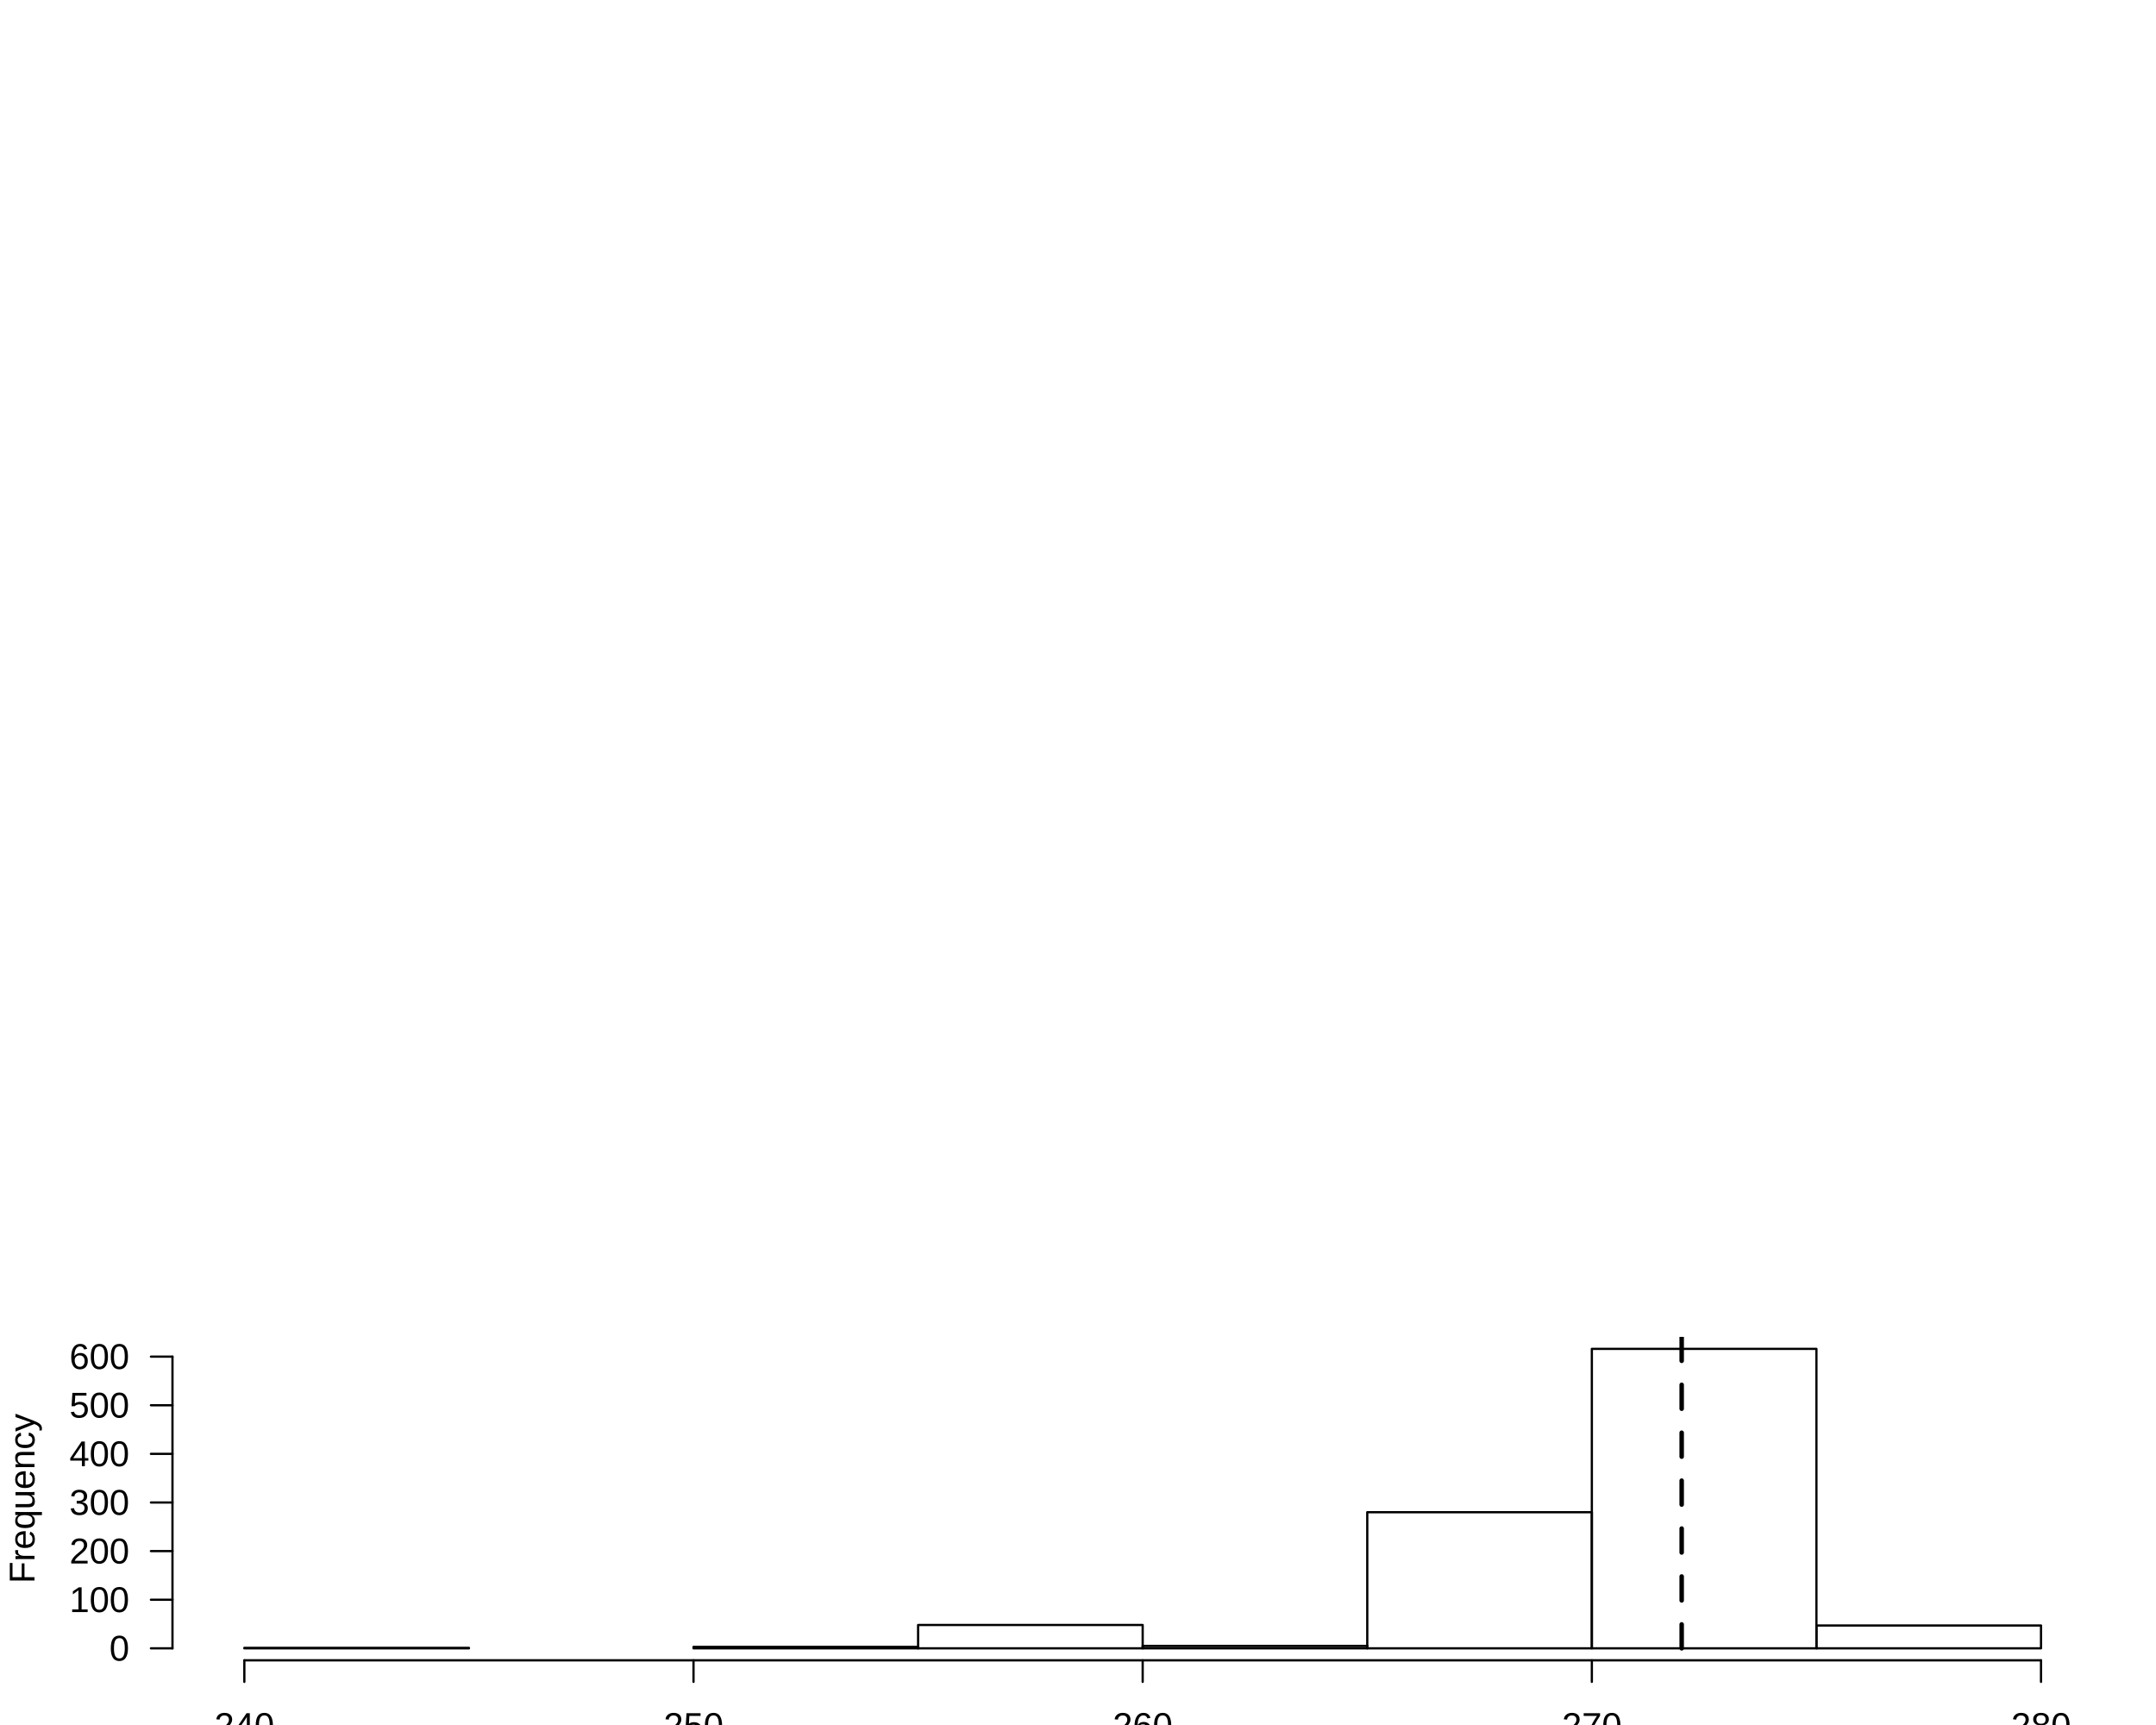
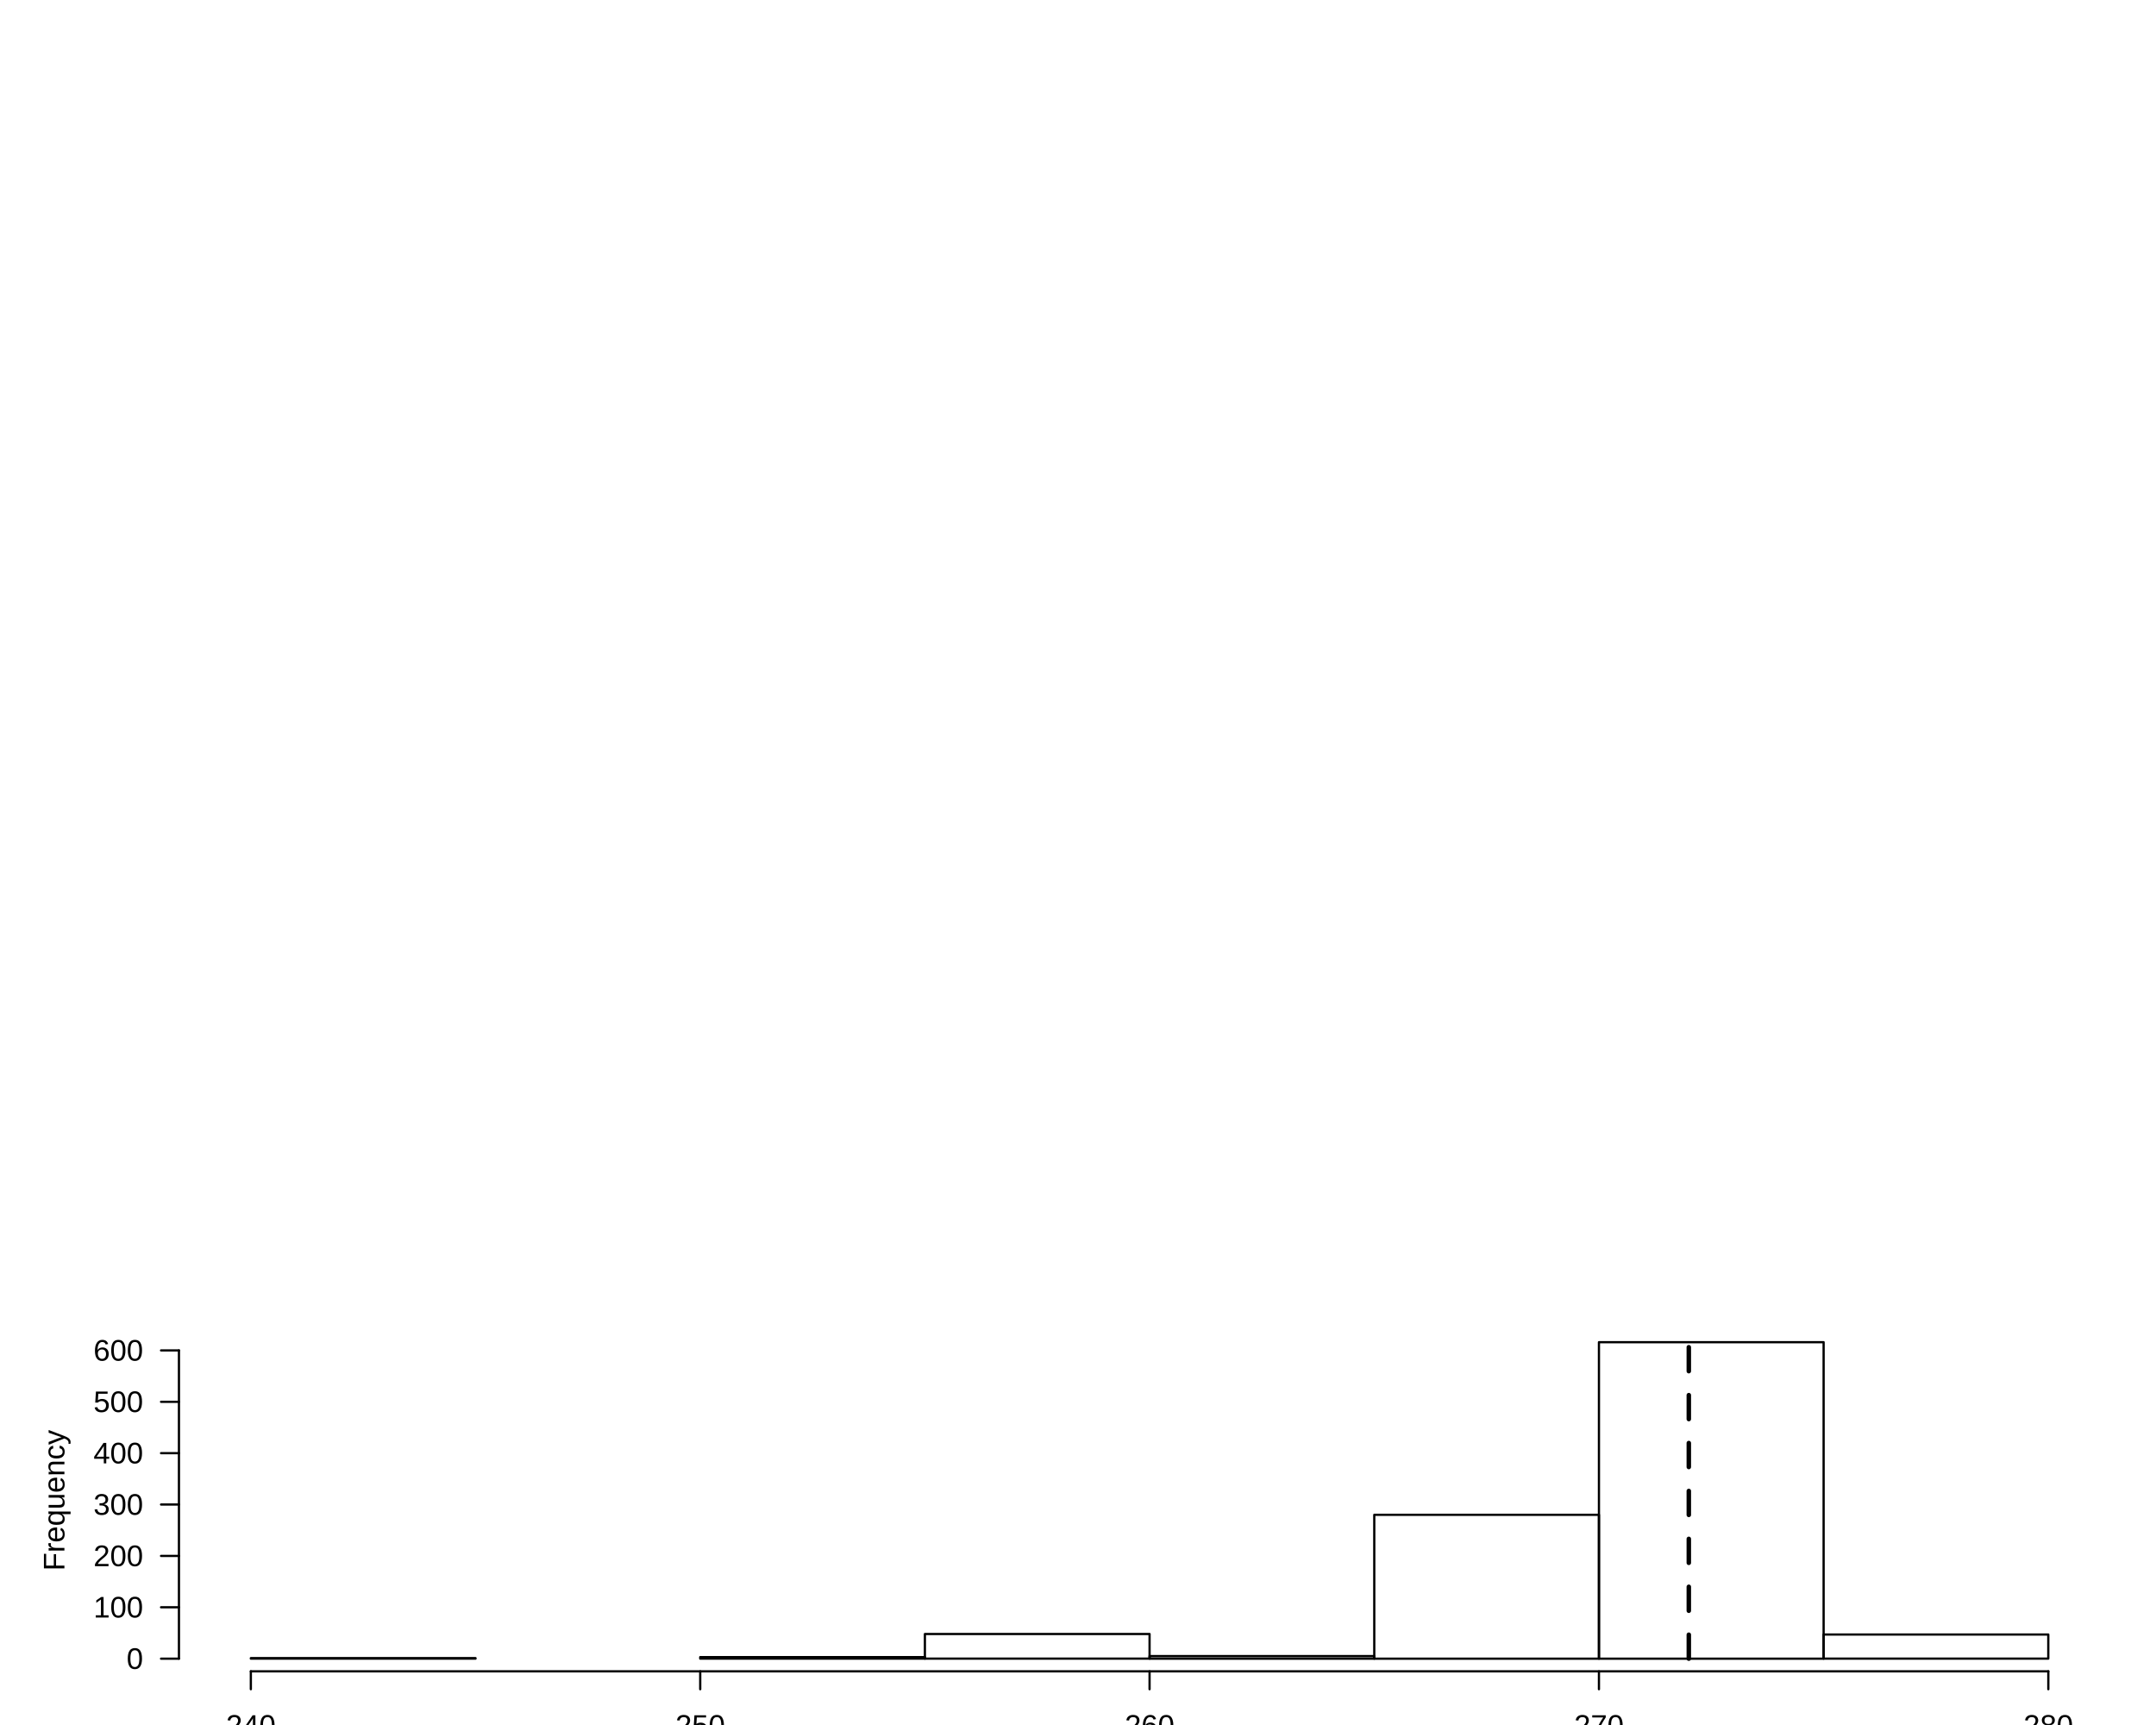
<svg xmlns="http://www.w3.org/2000/svg" viewBox="0 0 720.00 576.00">
  <defs>
    <style type="text/css">
    line, polyline, polygon, path, rect, circle {
      fill: none;
      stroke: #000000;
      stroke-linecap: round;
      stroke-linejoin: round;
      stroke-miterlimit: 10.00;
    }
  </style>
  </defs>
  <rect width="100%" height="100%" style="stroke: none; fill: #FFFFFF;" />
  <defs>
-     <clipPath id="cpNTcuNjB8NzA1LjYwfDU1NC40MHw0NDYuNDA=">
-       <rect x="57.60" y="446.40" width="648.00" height="108.00" />
+     <clipPath id="cpNTkuNzZ8NzA4LjA1fDU1OC4wN3w0NDMuOTU=">
+       <rect x="59.76" y="443.95" width="648.29" height="114.12" />
    </clipPath>
  </defs>
  <defs>
    <clipPath id="cpMC4wMHw3MjAuMDB8NTc2LjAwfDQzMi4wMA==">
      <rect x="0.00" y="432.00" width="720.00" height="144.00" />
    </clipPath>
  </defs>
  <g clip-path="url(#cpMC4wMHw3MjAuMDB8NTc2LjAwfDQzMi4wMA==)">
-     <text transform="translate(11.52,528.74) rotate(-90)" style="font-size: 12.00px; font-family: Liberation Sans;" textLength="56.69px" lengthAdjust="spacingAndGlyphs">Frequency</text>
+     <text transform="translate(21.51,524.52) rotate(-90)" style="font-size: 9.96px; font-family: Liberation Sans;" textLength="47.02px" lengthAdjust="spacingAndGlyphs">Frequency</text>
  </g>
  <defs>
    <clipPath id="cpMC4wMHw3MjAuMDB8NTc2LjAwfDAuMDA=">
      <rect x="0.00" y="0.00" width="720.00" height="576.00" />
    </clipPath>
  </defs>
-   <line x1="81.60" y1="554.40" x2="681.60" y2="554.40" style="stroke-width: 0.75;" clip-path="url(#cpMC4wMHw3MjAuMDB8NTc2LjAwfDAuMDA=)" />
-   <line x1="81.60" y1="554.40" x2="81.60" y2="561.60" style="stroke-width: 0.75;" clip-path="url(#cpMC4wMHw3MjAuMDB8NTc2LjAwfDAuMDA=)" />
-   <line x1="231.60" y1="554.40" x2="231.60" y2="561.60" style="stroke-width: 0.75;" clip-path="url(#cpMC4wMHw3MjAuMDB8NTc2LjAwfDAuMDA=)" />
-   <line x1="381.60" y1="554.40" x2="381.60" y2="561.60" style="stroke-width: 0.75;" clip-path="url(#cpMC4wMHw3MjAuMDB8NTc2LjAwfDAuMDA=)" />
-   <line x1="531.60" y1="554.40" x2="531.60" y2="561.60" style="stroke-width: 0.75;" clip-path="url(#cpMC4wMHw3MjAuMDB8NTc2LjAwfDAuMDA=)" />
-   <line x1="681.60" y1="554.40" x2="681.60" y2="561.60" style="stroke-width: 0.75;" clip-path="url(#cpMC4wMHw3MjAuMDB8NTc2LjAwfDAuMDA=)" />
+   <line x1="83.77" y1="558.07" x2="684.04" y2="558.07" style="stroke-width: 0.75;" clip-path="url(#cpMC4wMHw3MjAuMDB8NTc2LjAwfDAuMDA=)" />
+   <line x1="83.77" y1="558.07" x2="83.77" y2="564.05" style="stroke-width: 0.75;" clip-path="url(#cpMC4wMHw3MjAuMDB8NTc2LjAwfDAuMDA=)" />
+   <line x1="233.84" y1="558.07" x2="233.84" y2="564.05" style="stroke-width: 0.75;" clip-path="url(#cpMC4wMHw3MjAuMDB8NTc2LjAwfDAuMDA=)" />
+   <line x1="383.90" y1="558.07" x2="383.90" y2="564.05" style="stroke-width: 0.75;" clip-path="url(#cpMC4wMHw3MjAuMDB8NTc2LjAwfDAuMDA=)" />
+   <line x1="533.97" y1="558.07" x2="533.97" y2="564.05" style="stroke-width: 0.75;" clip-path="url(#cpMC4wMHw3MjAuMDB8NTc2LjAwfDAuMDA=)" />
+   <line x1="684.04" y1="558.07" x2="684.04" y2="564.05" style="stroke-width: 0.75;" clip-path="url(#cpMC4wMHw3MjAuMDB8NTc2LjAwfDAuMDA=)" />
  <g clip-path="url(#cpMC4wMHw3MjAuMDB8NTc2LjAwfDAuMDA=)">
-     <text x="71.59" y="580.32" style="font-size: 12.00px; font-family: Liberation Sans;" textLength="20.02px" lengthAdjust="spacingAndGlyphs">240</text>
+     <text x="75.47" y="579.59" style="font-size: 9.96px; font-family: Liberation Sans;" textLength="16.59px" lengthAdjust="spacingAndGlyphs">240</text>
  </g>
  <g clip-path="url(#cpMC4wMHw3MjAuMDB8NTc2LjAwfDAuMDA=)">
-     <text x="221.59" y="580.32" style="font-size: 12.00px; font-family: Liberation Sans;" textLength="20.02px" lengthAdjust="spacingAndGlyphs">250</text>
+     <text x="225.54" y="579.59" style="font-size: 9.96px; font-family: Liberation Sans;" textLength="16.59px" lengthAdjust="spacingAndGlyphs">250</text>
  </g>
  <g clip-path="url(#cpMC4wMHw3MjAuMDB8NTc2LjAwfDAuMDA=)">
-     <text x="371.59" y="580.32" style="font-size: 12.00px; font-family: Liberation Sans;" textLength="20.02px" lengthAdjust="spacingAndGlyphs">260</text>
+     <text x="375.61" y="579.59" style="font-size: 9.96px; font-family: Liberation Sans;" textLength="16.59px" lengthAdjust="spacingAndGlyphs">260</text>
  </g>
  <g clip-path="url(#cpMC4wMHw3MjAuMDB8NTc2LjAwfDAuMDA=)">
-     <text x="521.59" y="580.32" style="font-size: 12.00px; font-family: Liberation Sans;" textLength="20.02px" lengthAdjust="spacingAndGlyphs">270</text>
+     <text x="525.67" y="579.59" style="font-size: 9.96px; font-family: Liberation Sans;" textLength="16.59px" lengthAdjust="spacingAndGlyphs">270</text>
  </g>
  <g clip-path="url(#cpMC4wMHw3MjAuMDB8NTc2LjAwfDAuMDA=)">
-     <text x="671.59" y="580.32" style="font-size: 12.00px; font-family: Liberation Sans;" textLength="20.02px" lengthAdjust="spacingAndGlyphs">280</text>
+     <text x="675.74" y="579.59" style="font-size: 9.96px; font-family: Liberation Sans;" textLength="16.59px" lengthAdjust="spacingAndGlyphs">280</text>
  </g>
-   <line x1="57.60" y1="550.40" x2="57.60" y2="453.00" style="stroke-width: 0.75;" clip-path="url(#cpMC4wMHw3MjAuMDB8NTc2LjAwfDAuMDA=)" />
-   <line x1="57.60" y1="550.40" x2="50.40" y2="550.40" style="stroke-width: 0.75;" clip-path="url(#cpMC4wMHw3MjAuMDB8NTc2LjAwfDAuMDA=)" />
-   <line x1="57.60" y1="534.17" x2="50.40" y2="534.17" style="stroke-width: 0.75;" clip-path="url(#cpMC4wMHw3MjAuMDB8NTc2LjAwfDAuMDA=)" />
-   <line x1="57.60" y1="517.93" x2="50.40" y2="517.93" style="stroke-width: 0.75;" clip-path="url(#cpMC4wMHw3MjAuMDB8NTc2LjAwfDAuMDA=)" />
-   <line x1="57.60" y1="501.70" x2="50.40" y2="501.70" style="stroke-width: 0.75;" clip-path="url(#cpMC4wMHw3MjAuMDB8NTc2LjAwfDAuMDA=)" />
-   <line x1="57.60" y1="485.46" x2="50.40" y2="485.46" style="stroke-width: 0.75;" clip-path="url(#cpMC4wMHw3MjAuMDB8NTc2LjAwfDAuMDA=)" />
-   <line x1="57.60" y1="469.23" x2="50.40" y2="469.23" style="stroke-width: 0.75;" clip-path="url(#cpMC4wMHw3MjAuMDB8NTc2LjAwfDAuMDA=)" />
-   <line x1="57.60" y1="453.00" x2="50.40" y2="453.00" style="stroke-width: 0.75;" clip-path="url(#cpMC4wMHw3MjAuMDB8NTc2LjAwfDAuMDA=)" />
+   <line x1="59.76" y1="553.85" x2="59.76" y2="450.92" style="stroke-width: 0.75;" clip-path="url(#cpMC4wMHw3MjAuMDB8NTc2LjAwfDAuMDA=)" />
+   <line x1="59.76" y1="553.85" x2="53.78" y2="553.85" style="stroke-width: 0.75;" clip-path="url(#cpMC4wMHw3MjAuMDB8NTc2LjAwfDAuMDA=)" />
+   <line x1="59.76" y1="536.69" x2="53.78" y2="536.69" style="stroke-width: 0.75;" clip-path="url(#cpMC4wMHw3MjAuMDB8NTc2LjAwfDAuMDA=)" />
+   <line x1="59.76" y1="519.54" x2="53.78" y2="519.54" style="stroke-width: 0.75;" clip-path="url(#cpMC4wMHw3MjAuMDB8NTc2LjAwfDAuMDA=)" />
+   <line x1="59.76" y1="502.38" x2="53.78" y2="502.38" style="stroke-width: 0.75;" clip-path="url(#cpMC4wMHw3MjAuMDB8NTc2LjAwfDAuMDA=)" />
+   <line x1="59.76" y1="485.23" x2="53.78" y2="485.23" style="stroke-width: 0.75;" clip-path="url(#cpMC4wMHw3MjAuMDB8NTc2LjAwfDAuMDA=)" />
+   <line x1="59.76" y1="468.08" x2="53.78" y2="468.08" style="stroke-width: 0.75;" clip-path="url(#cpMC4wMHw3MjAuMDB8NTc2LjAwfDAuMDA=)" />
+   <line x1="59.76" y1="450.92" x2="53.78" y2="450.92" style="stroke-width: 0.75;" clip-path="url(#cpMC4wMHw3MjAuMDB8NTc2LjAwfDAuMDA=)" />
  <g clip-path="url(#cpMC4wMHw3MjAuMDB8NTc2LjAwfDAuMDA=)">
-     <text x="36.53" y="554.52" style="font-size: 12.00px; font-family: Liberation Sans;" textLength="6.67px" lengthAdjust="spacingAndGlyphs">0</text>
+     <text x="42.28" y="557.27" style="font-size: 9.96px; font-family: Liberation Sans;" textLength="5.53px" lengthAdjust="spacingAndGlyphs">0</text>
  </g>
  <g clip-path="url(#cpMC4wMHw3MjAuMDB8NTc2LjAwfDAuMDA=)">
-     <text x="23.18" y="538.29" style="font-size: 12.00px; font-family: Liberation Sans;" textLength="20.02px" lengthAdjust="spacingAndGlyphs">100</text>
+     <text x="31.21" y="540.11" style="font-size: 9.96px; font-family: Liberation Sans;" textLength="16.59px" lengthAdjust="spacingAndGlyphs">100</text>
  </g>
  <g clip-path="url(#cpMC4wMHw3MjAuMDB8NTc2LjAwfDAuMDA=)">
-     <text x="23.18" y="522.06" style="font-size: 12.00px; font-family: Liberation Sans;" textLength="20.02px" lengthAdjust="spacingAndGlyphs">200</text>
+     <text x="31.21" y="522.96" style="font-size: 9.96px; font-family: Liberation Sans;" textLength="16.59px" lengthAdjust="spacingAndGlyphs">200</text>
  </g>
  <g clip-path="url(#cpMC4wMHw3MjAuMDB8NTc2LjAwfDAuMDA=)">
-     <text x="23.18" y="505.82" style="font-size: 12.00px; font-family: Liberation Sans;" textLength="20.02px" lengthAdjust="spacingAndGlyphs">300</text>
+     <text x="31.21" y="505.81" style="font-size: 9.96px; font-family: Liberation Sans;" textLength="16.59px" lengthAdjust="spacingAndGlyphs">300</text>
  </g>
  <g clip-path="url(#cpMC4wMHw3MjAuMDB8NTc2LjAwfDAuMDA=)">
-     <text x="23.18" y="489.59" style="font-size: 12.00px; font-family: Liberation Sans;" textLength="20.02px" lengthAdjust="spacingAndGlyphs">400</text>
+     <text x="31.21" y="488.65" style="font-size: 9.96px; font-family: Liberation Sans;" textLength="16.59px" lengthAdjust="spacingAndGlyphs">400</text>
  </g>
  <g clip-path="url(#cpMC4wMHw3MjAuMDB8NTc2LjAwfDAuMDA=)">
-     <text x="23.18" y="473.36" style="font-size: 12.00px; font-family: Liberation Sans;" textLength="20.02px" lengthAdjust="spacingAndGlyphs">500</text>
+     <text x="31.21" y="471.50" style="font-size: 9.96px; font-family: Liberation Sans;" textLength="16.59px" lengthAdjust="spacingAndGlyphs">500</text>
  </g>
  <g clip-path="url(#cpMC4wMHw3MjAuMDB8NTc2LjAwfDAuMDA=)">
-     <text x="23.18" y="457.12" style="font-size: 12.00px; font-family: Liberation Sans;" textLength="20.02px" lengthAdjust="spacingAndGlyphs">600</text>
+     <text x="31.21" y="454.35" style="font-size: 9.96px; font-family: Liberation Sans;" textLength="16.59px" lengthAdjust="spacingAndGlyphs">600</text>
  </g>
  <defs>
-     <clipPath id="cpNTcuNjB8NzA1LjYwfDU1NC40MHw0NDYuNDA=">
-       <rect x="57.60" y="446.40" width="648.00" height="108.00" />
+     <clipPath id="cpNTkuNzZ8NzA4LjA1fDU1OC4wN3w0NDMuOTU=">
+       <rect x="59.76" y="443.95" width="648.29" height="114.12" />
    </clipPath>
  </defs>
-   <rect x="81.60" y="550.24" width="75.00" height="0.16" style="stroke-width: 0.75;" clip-path="url(#cpNTcuNjB8NzA1LjYwfDU1NC40MHw0NDYuNDA=)" />
-   <rect x="156.60" y="550.40" width="75.00" height="0.00" style="stroke-width: 0.75;" clip-path="url(#cpNTcuNjB8NzA1LjYwfDU1NC40MHw0NDYuNDA=)" />
-   <rect x="231.60" y="549.91" width="75.00" height="0.49" style="stroke-width: 0.75;" clip-path="url(#cpNTcuNjB8NzA1LjYwfDU1NC40MHw0NDYuNDA=)" />
-   <rect x="306.60" y="542.61" width="75.00" height="7.79" style="stroke-width: 0.75;" clip-path="url(#cpNTcuNjB8NzA1LjYwfDU1NC40MHw0NDYuNDA=)" />
-   <rect x="381.60" y="549.59" width="75.00" height="0.81" style="stroke-width: 0.75;" clip-path="url(#cpNTcuNjB8NzA1LjYwfDU1NC40MHw0NDYuNDA=)" />
-   <rect x="456.60" y="504.95" width="75.00" height="45.45" style="stroke-width: 0.75;" clip-path="url(#cpNTcuNjB8NzA1LjYwfDU1NC40MHw0NDYuNDA=)" />
-   <rect x="531.60" y="450.40" width="75.00" height="100.00" style="stroke-width: 0.75;" clip-path="url(#cpNTcuNjB8NzA1LjYwfDU1NC40MHw0NDYuNDA=)" />
-   <rect x="606.60" y="542.77" width="75.00" height="7.63" style="stroke-width: 0.75;" clip-path="url(#cpNTcuNjB8NzA1LjYwfDU1NC40MHw0NDYuNDA=)" />
-   <polyline points="561.60,550.40 561.60,0.00 " style="stroke-width: 1.50; stroke-dasharray: 8.00,8.00;" clip-path="url(#cpNTcuNjB8NzA1LjYwfDU1NC40MHw0NDYuNDA=)" />
+   <rect x="83.77" y="553.67" width="75.03" height="0.17" style="stroke-width: 0.75;" clip-path="url(#cpNTkuNzZ8NzA4LjA1fDU1OC4wN3w0NDMuOTU=)" />
+   <rect x="158.80" y="553.85" width="75.03" height="0.00" style="stroke-width: 0.75;" clip-path="url(#cpNTkuNzZ8NzA4LjA1fDU1OC4wN3w0NDMuOTU=)" />
+   <rect x="233.84" y="553.33" width="75.03" height="0.51" style="stroke-width: 0.75;" clip-path="url(#cpNTkuNzZ8NzA4LjA1fDU1OC4wN3w0NDMuOTU=)" />
+   <rect x="308.87" y="545.61" width="75.03" height="8.23" style="stroke-width: 0.75;" clip-path="url(#cpNTkuNzZ8NzA4LjA1fDU1OC4wN3w0NDMuOTU=)" />
+   <rect x="383.90" y="552.99" width="75.03" height="0.86" style="stroke-width: 0.75;" clip-path="url(#cpNTkuNzZ8NzA4LjA1fDU1OC4wN3w0NDMuOTU=)" />
+   <rect x="458.94" y="505.82" width="75.03" height="48.03" style="stroke-width: 0.75;" clip-path="url(#cpNTkuNzZ8NzA4LjA1fDU1OC4wN3w0NDMuOTU=)" />
+   <rect x="533.97" y="448.18" width="75.03" height="105.67" style="stroke-width: 0.75;" clip-path="url(#cpNTkuNzZ8NzA4LjA1fDU1OC4wN3w0NDMuOTU=)" />
+   <rect x="609.00" y="545.78" width="75.03" height="8.06" style="stroke-width: 0.75;" clip-path="url(#cpNTkuNzZ8NzA4LjA1fDU1OC4wN3w0NDMuOTU=)" />
+   <polyline points="563.98,553.85 563.98,0.00 " style="stroke-width: 1.50; stroke-dasharray: 8.00,8.00;" clip-path="url(#cpNTkuNzZ8NzA4LjA1fDU1OC4wN3w0NDMuOTU=)" />
</svg>
